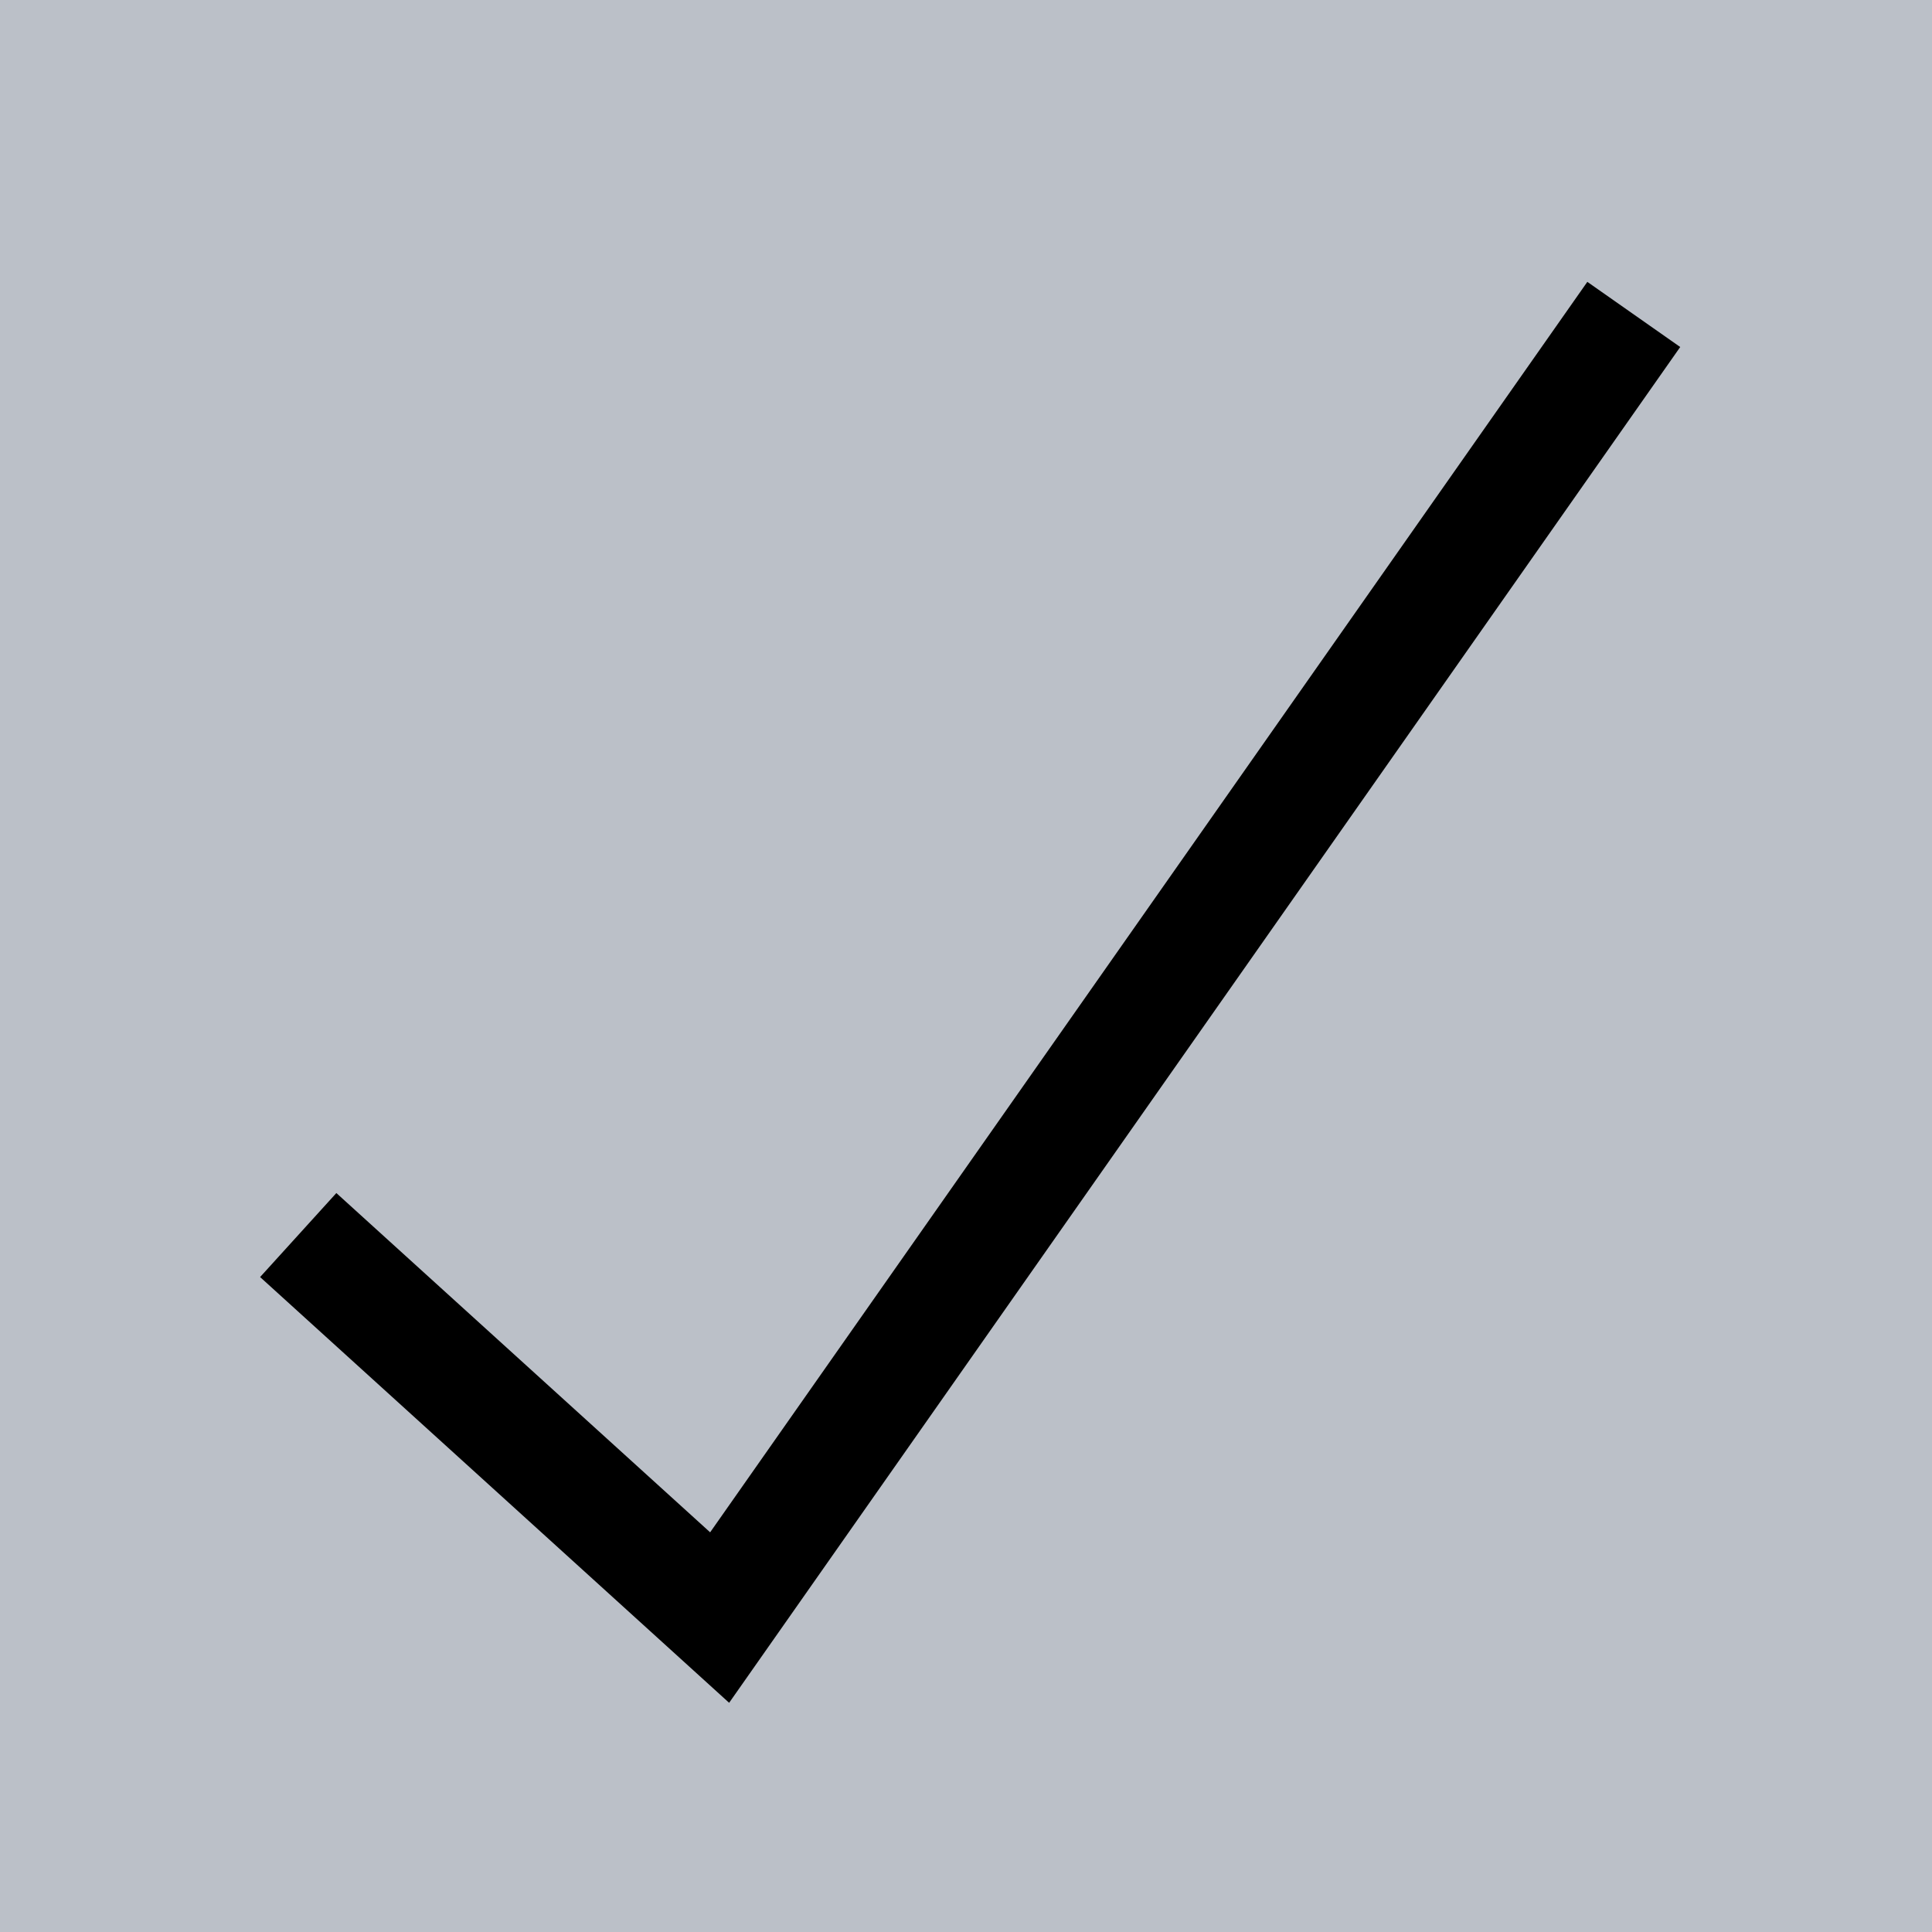
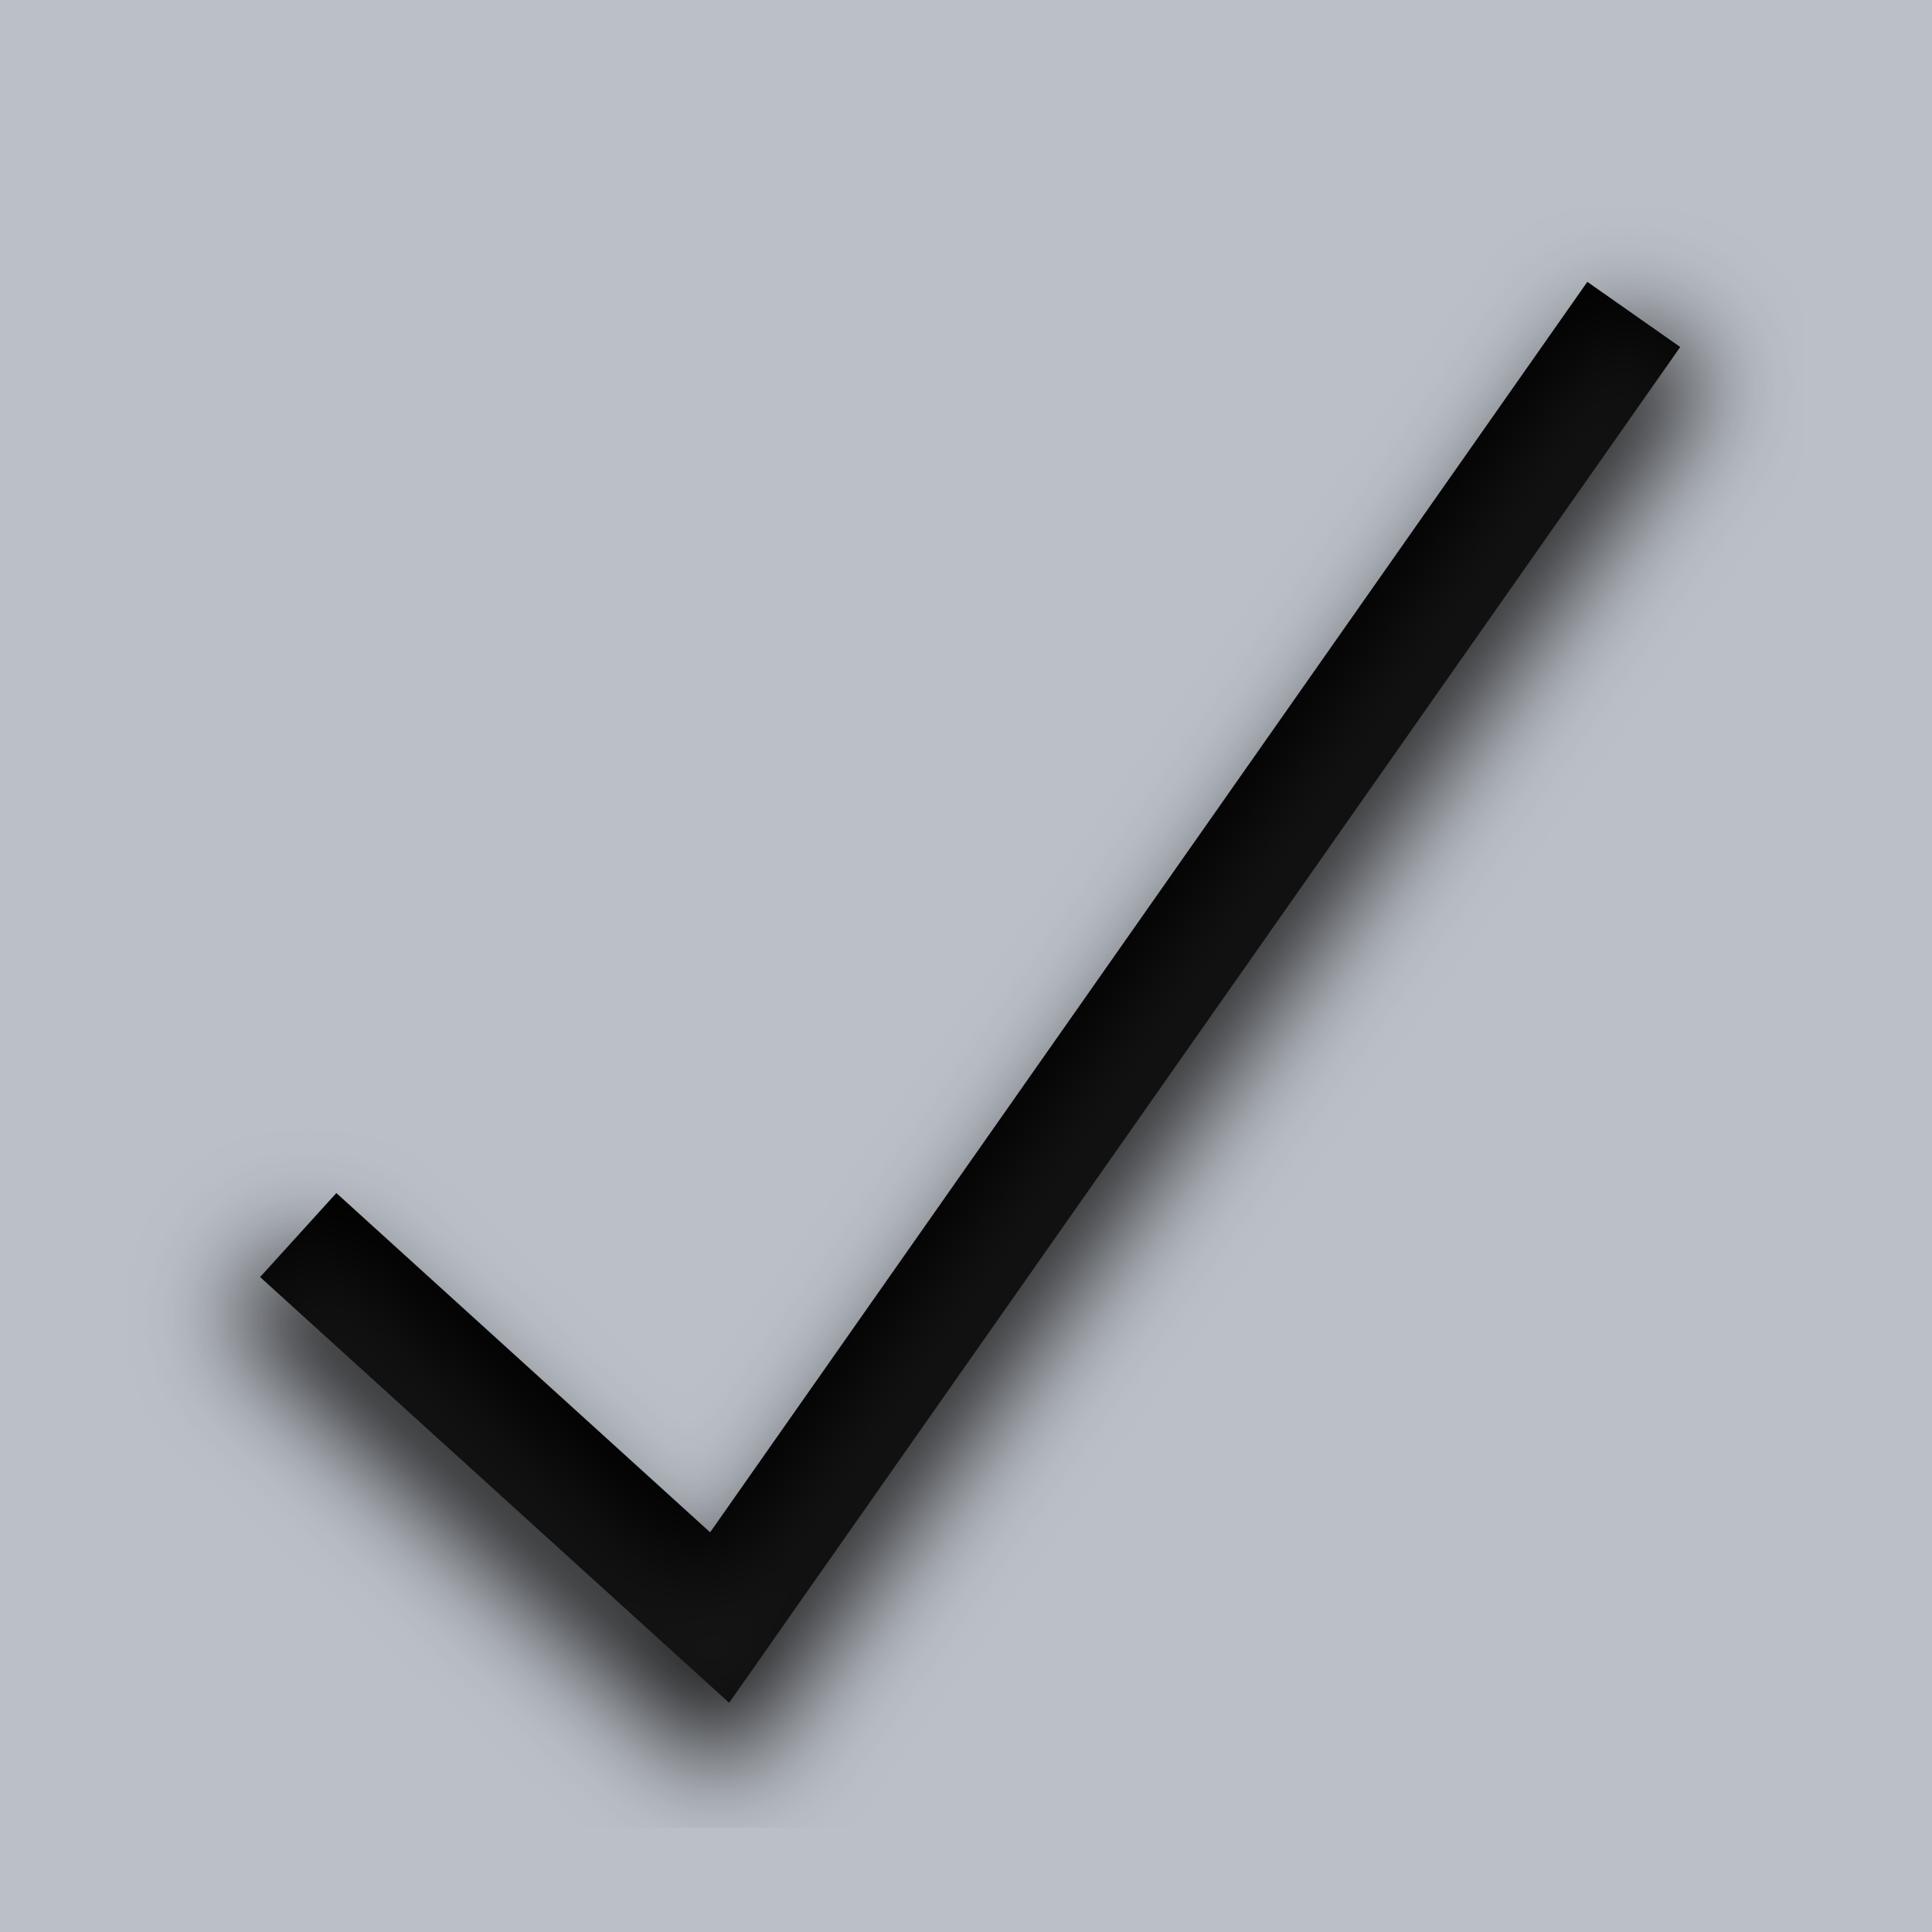
<svg xmlns="http://www.w3.org/2000/svg" xmlns:xlink="http://www.w3.org/1999/xlink" width="851.429" height="851.429" id="svg2985" version="1.1">
  <defs id="defs2987">
    <linearGradient id="linearGradient3783">
      <stop style="stop-color:#323232;stop-opacity:1;" offset="0" id="stop3785" />
      <stop style="stop-color:#323232;stop-opacity:0;" offset="1" id="stop3787" />
    </linearGradient>
    <radialGradient xlink:href="#linearGradient3783" id="radialGradient3789" cx="-110" cy="785.219" fx="-110" fy="785.219" r="450" gradientUnits="userSpaceOnUse" />
    <radialGradient xlink:href="#linearGradient3783" id="radialGradient3794" gradientUnits="userSpaceOnUse" cx="-110" cy="785.219" fx="-110" fy="785.219" r="450" gradientTransform="matrix(1.28254,0,0,1.28254,-1024.635,93.85867)" />
+     <filter color-interpolation-filters="sRGB" id="filter3792-6">
+       <feGaussianBlur stdDeviation="23.073" id="feGaussianBlur3794-7" />
+     </filter>
  </defs>
  <g id="layer2" transform="translate(1161.429,-108.0764)" />
  <g id="layer1" style="display:inline" transform="translate(1161.429,-108.0764)">
    <rect style="fill:#bbc0c8;fill-opacity:1;stroke:none" id="rect2993" width="851.429" height="851.429" x="-1161.429" y="108.076" />
    <path style="fill:none;stroke:#000000;stroke-width:50;stroke-linecap:butt;stroke-linejoin:miter;stroke-miterlimit:4;stroke-opacity:1;stroke-dasharray:none" d="m -1030,652.362 185.714,168.571 402.857,-574.286" id="path3763" />
+     <path style="fill:none;stroke:#171717;stroke-width:50;stroke-linecap:butt;stroke-linejoin:miter;stroke-miterlimit:4;stroke-opacity:1;stroke-dasharray:none;display:inline;filter:url(#filter3792-6)" d="m -1042.857,670.934 197.143,182.857 417.143,-594.286" id="path3763-3-5" />
  </g>
</svg>
